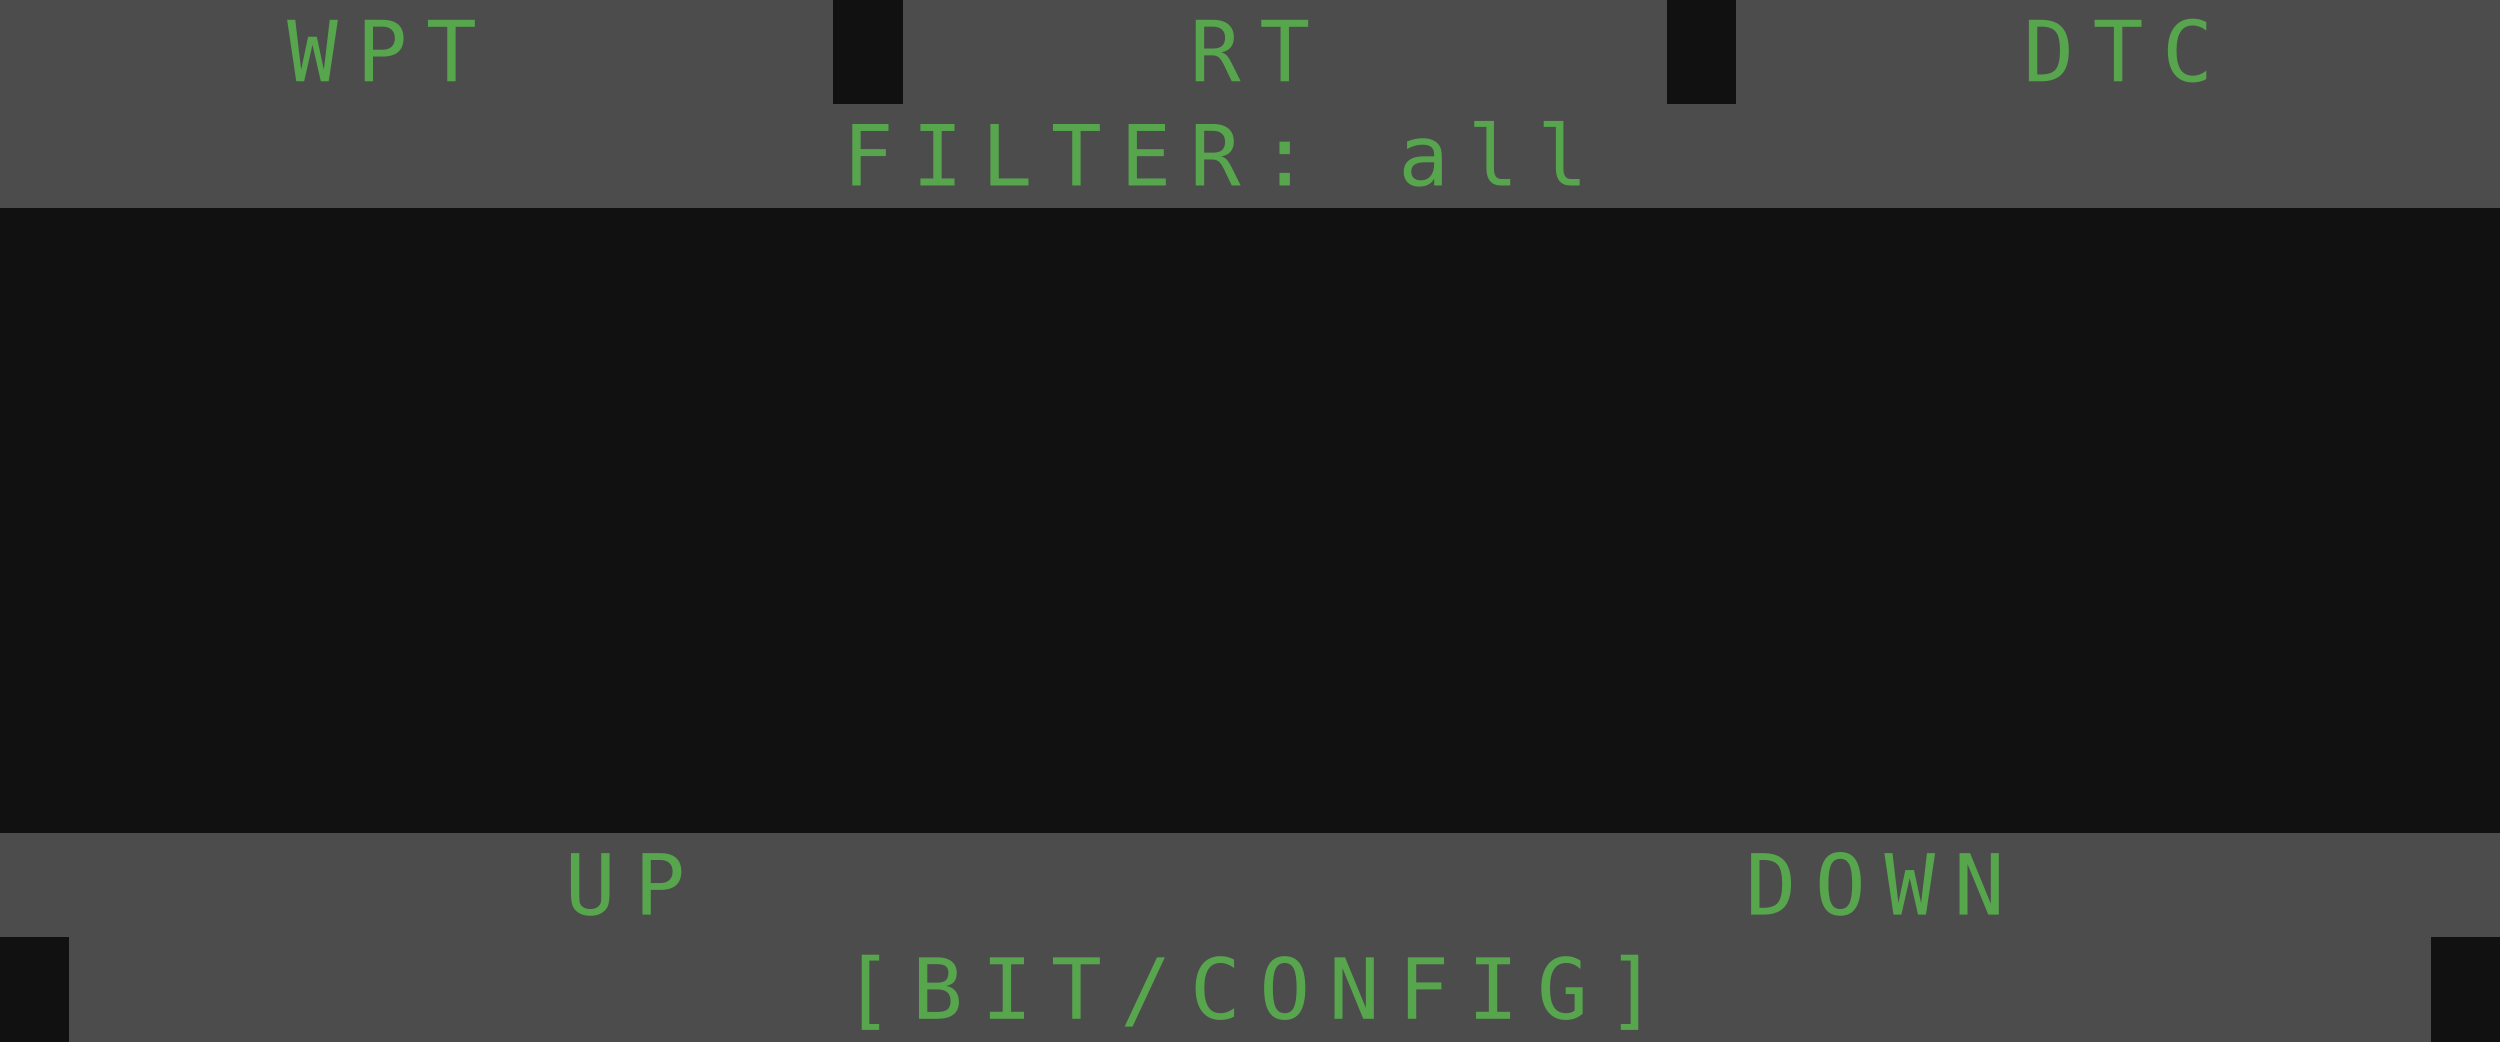
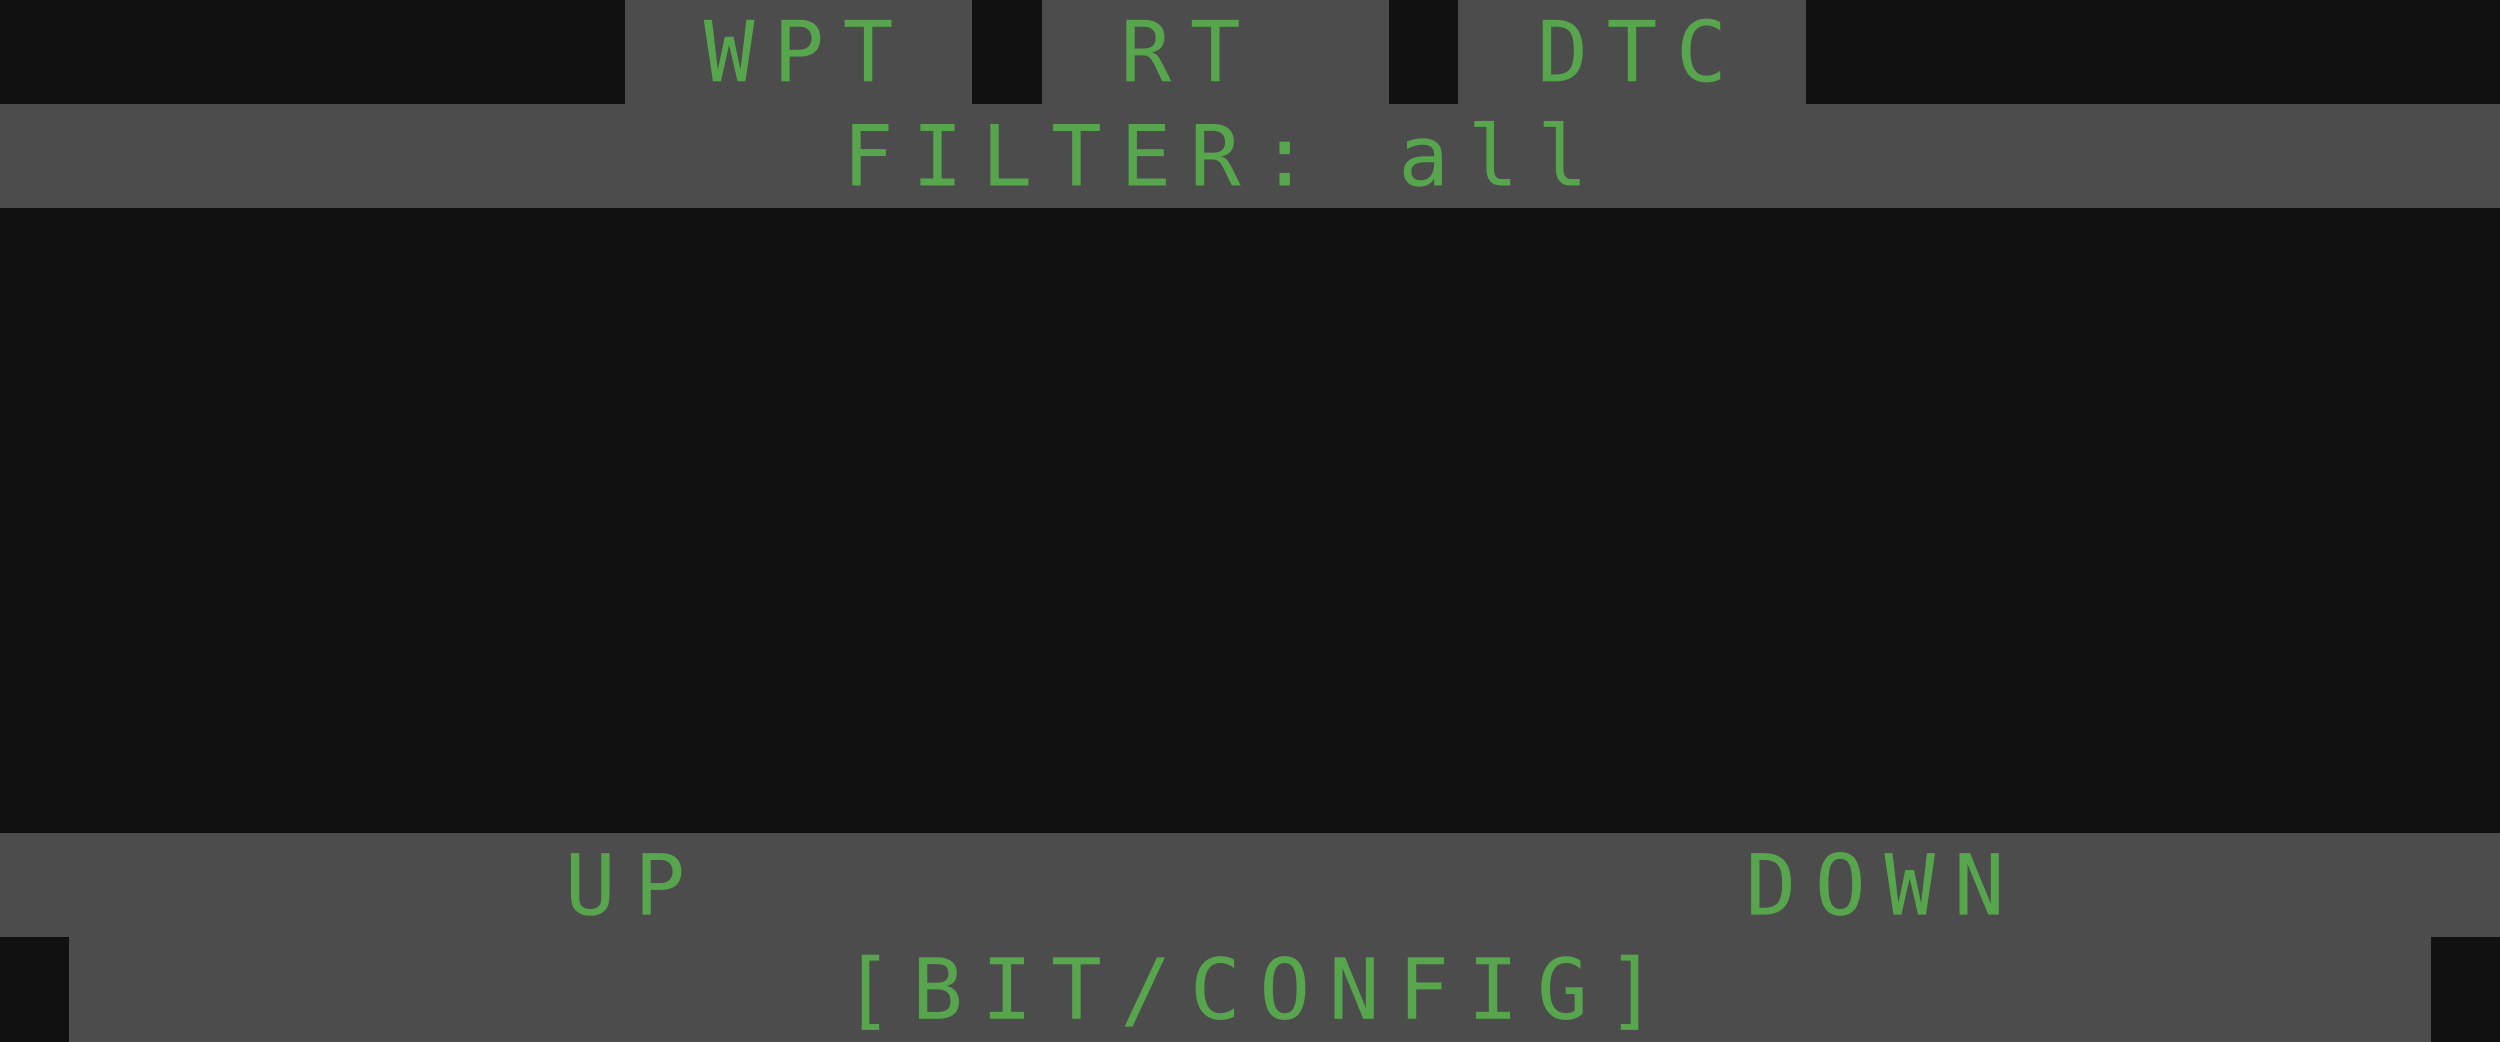
<svg xmlns="http://www.w3.org/2000/svg" width="504" height="210" viewBox="0 0 504 210" font-family="'DejaVu Sans Mono','Consolas',monospace" shape-rendering="crispEdges">
  <rect x="0" y="0" width="504" height="210" fill="#111111" />
-   <rect x="0" y="0" width="168" height="21" fill="#4c4c4c" />
-   <rect x="168" y="0" width="14" height="21" fill="#111111" />
-   <rect x="182" y="0" width="154" height="21" fill="#4c4c4c" />
-   <rect x="336" y="0" width="14" height="21" fill="#111111" />
-   <rect x="350" y="0" width="154" height="21" fill="#4c4c4c" />
+   <rect x="0" y="0" width="126" height="21" fill="#111111" />
+   <rect x="126" y="0" width="70" height="21" fill="#4c4c4c" />
+   <rect x="196" y="0" width="14" height="21" fill="#111111" />
+   <rect x="210" y="0" width="70" height="21" fill="#4c4c4c" />
+   <rect x="280" y="0" width="14" height="21" fill="#111111" />
+   <rect x="294" y="0" width="70" height="21" fill="#4c4c4c" />
+   <rect x="364" y="0" width="140" height="21" fill="#111111" />
  <rect x="0" y="21" width="504" height="21" fill="#4c4c4c" />
  <rect x="0" y="42" width="504" height="21" fill="#111111" />
  <rect x="0" y="63" width="504" height="21" fill="#111111" />
  <rect x="0" y="84" width="504" height="21" fill="#111111" />
  <rect x="0" y="105" width="504" height="21" fill="#111111" />
  <rect x="0" y="126" width="504" height="21" fill="#111111" />
  <rect x="0" y="147" width="504" height="21" fill="#111111" />
  <rect x="0" y="168" width="504" height="21" fill="#4c4c4c" />
  <rect x="0" y="189" width="14" height="21" fill="#111111" />
  <rect x="14" y="189" width="476" height="21" fill="#4c4c4c" />
  <rect x="490" y="189" width="14" height="21" fill="#111111" />
-   <text x="63" y="10.5" fill="#57a64e" font-size="17" text-anchor="middle" dominant-baseline="central">W</text>
-   <text x="77" y="10.5" fill="#57a64e" font-size="17" text-anchor="middle" dominant-baseline="central">P</text>
-   <text x="91" y="10.5" fill="#57a64e" font-size="17" text-anchor="middle" dominant-baseline="central">T</text>
-   <text x="245" y="10.5" fill="#57a64e" font-size="17" text-anchor="middle" dominant-baseline="central">R</text>
-   <text x="259" y="10.5" fill="#57a64e" font-size="17" text-anchor="middle" dominant-baseline="central">T</text>
-   <text x="413" y="10.5" fill="#57a64e" font-size="17" text-anchor="middle" dominant-baseline="central">D</text>
-   <text x="427" y="10.5" fill="#57a64e" font-size="17" text-anchor="middle" dominant-baseline="central">T</text>
-   <text x="441" y="10.5" fill="#57a64e" font-size="17" text-anchor="middle" dominant-baseline="central">C</text>
+   <text x="147" y="10.5" fill="#57a64e" font-size="17" text-anchor="middle" dominant-baseline="central">W</text>
+   <text x="161" y="10.5" fill="#57a64e" font-size="17" text-anchor="middle" dominant-baseline="central">P</text>
+   <text x="175" y="10.5" fill="#57a64e" font-size="17" text-anchor="middle" dominant-baseline="central">T</text>
+   <text x="231" y="10.5" fill="#57a64e" font-size="17" text-anchor="middle" dominant-baseline="central">R</text>
+   <text x="245" y="10.5" fill="#57a64e" font-size="17" text-anchor="middle" dominant-baseline="central">T</text>
+   <text x="315" y="10.5" fill="#57a64e" font-size="17" text-anchor="middle" dominant-baseline="central">D</text>
+   <text x="329" y="10.5" fill="#57a64e" font-size="17" text-anchor="middle" dominant-baseline="central">T</text>
+   <text x="343" y="10.5" fill="#57a64e" font-size="17" text-anchor="middle" dominant-baseline="central">C</text>
  <text x="175" y="31.5" fill="#57a64e" font-size="17" text-anchor="middle" dominant-baseline="central">F</text>
  <text x="189" y="31.5" fill="#57a64e" font-size="17" text-anchor="middle" dominant-baseline="central">I</text>
  <text x="203" y="31.5" fill="#57a64e" font-size="17" text-anchor="middle" dominant-baseline="central">L</text>
  <text x="217" y="31.5" fill="#57a64e" font-size="17" text-anchor="middle" dominant-baseline="central">T</text>
  <text x="231" y="31.5" fill="#57a64e" font-size="17" text-anchor="middle" dominant-baseline="central">E</text>
  <text x="245" y="31.5" fill="#57a64e" font-size="17" text-anchor="middle" dominant-baseline="central">R</text>
  <text x="259" y="31.5" fill="#57a64e" font-size="17" text-anchor="middle" dominant-baseline="central">:</text>
  <text x="287" y="31.5" fill="#57a64e" font-size="17" text-anchor="middle" dominant-baseline="central">a</text>
  <text x="301" y="31.5" fill="#57a64e" font-size="17" text-anchor="middle" dominant-baseline="central">l</text>
  <text x="315" y="31.5" fill="#57a64e" font-size="17" text-anchor="middle" dominant-baseline="central">l</text>
  <text x="119" y="178.5" fill="#57a64e" font-size="17" text-anchor="middle" dominant-baseline="central">U</text>
  <text x="133" y="178.5" fill="#57a64e" font-size="17" text-anchor="middle" dominant-baseline="central">P</text>
  <text x="357" y="178.5" fill="#57a64e" font-size="17" text-anchor="middle" dominant-baseline="central">D</text>
  <text x="371" y="178.5" fill="#57a64e" font-size="17" text-anchor="middle" dominant-baseline="central">O</text>
  <text x="385" y="178.5" fill="#57a64e" font-size="17" text-anchor="middle" dominant-baseline="central">W</text>
  <text x="399" y="178.5" fill="#57a64e" font-size="17" text-anchor="middle" dominant-baseline="central">N</text>
  <text x="175" y="199.5" fill="#57a64e" font-size="17" text-anchor="middle" dominant-baseline="central">[</text>
  <text x="189" y="199.5" fill="#57a64e" font-size="17" text-anchor="middle" dominant-baseline="central">B</text>
  <text x="203" y="199.5" fill="#57a64e" font-size="17" text-anchor="middle" dominant-baseline="central">I</text>
  <text x="217" y="199.5" fill="#57a64e" font-size="17" text-anchor="middle" dominant-baseline="central">T</text>
  <text x="231" y="199.5" fill="#57a64e" font-size="17" text-anchor="middle" dominant-baseline="central">/</text>
  <text x="245" y="199.5" fill="#57a64e" font-size="17" text-anchor="middle" dominant-baseline="central">C</text>
  <text x="259" y="199.5" fill="#57a64e" font-size="17" text-anchor="middle" dominant-baseline="central">O</text>
  <text x="273" y="199.5" fill="#57a64e" font-size="17" text-anchor="middle" dominant-baseline="central">N</text>
  <text x="287" y="199.5" fill="#57a64e" font-size="17" text-anchor="middle" dominant-baseline="central">F</text>
  <text x="301" y="199.5" fill="#57a64e" font-size="17" text-anchor="middle" dominant-baseline="central">I</text>
  <text x="315" y="199.5" fill="#57a64e" font-size="17" text-anchor="middle" dominant-baseline="central">G</text>
  <text x="329" y="199.5" fill="#57a64e" font-size="17" text-anchor="middle" dominant-baseline="central">]</text>
</svg>
